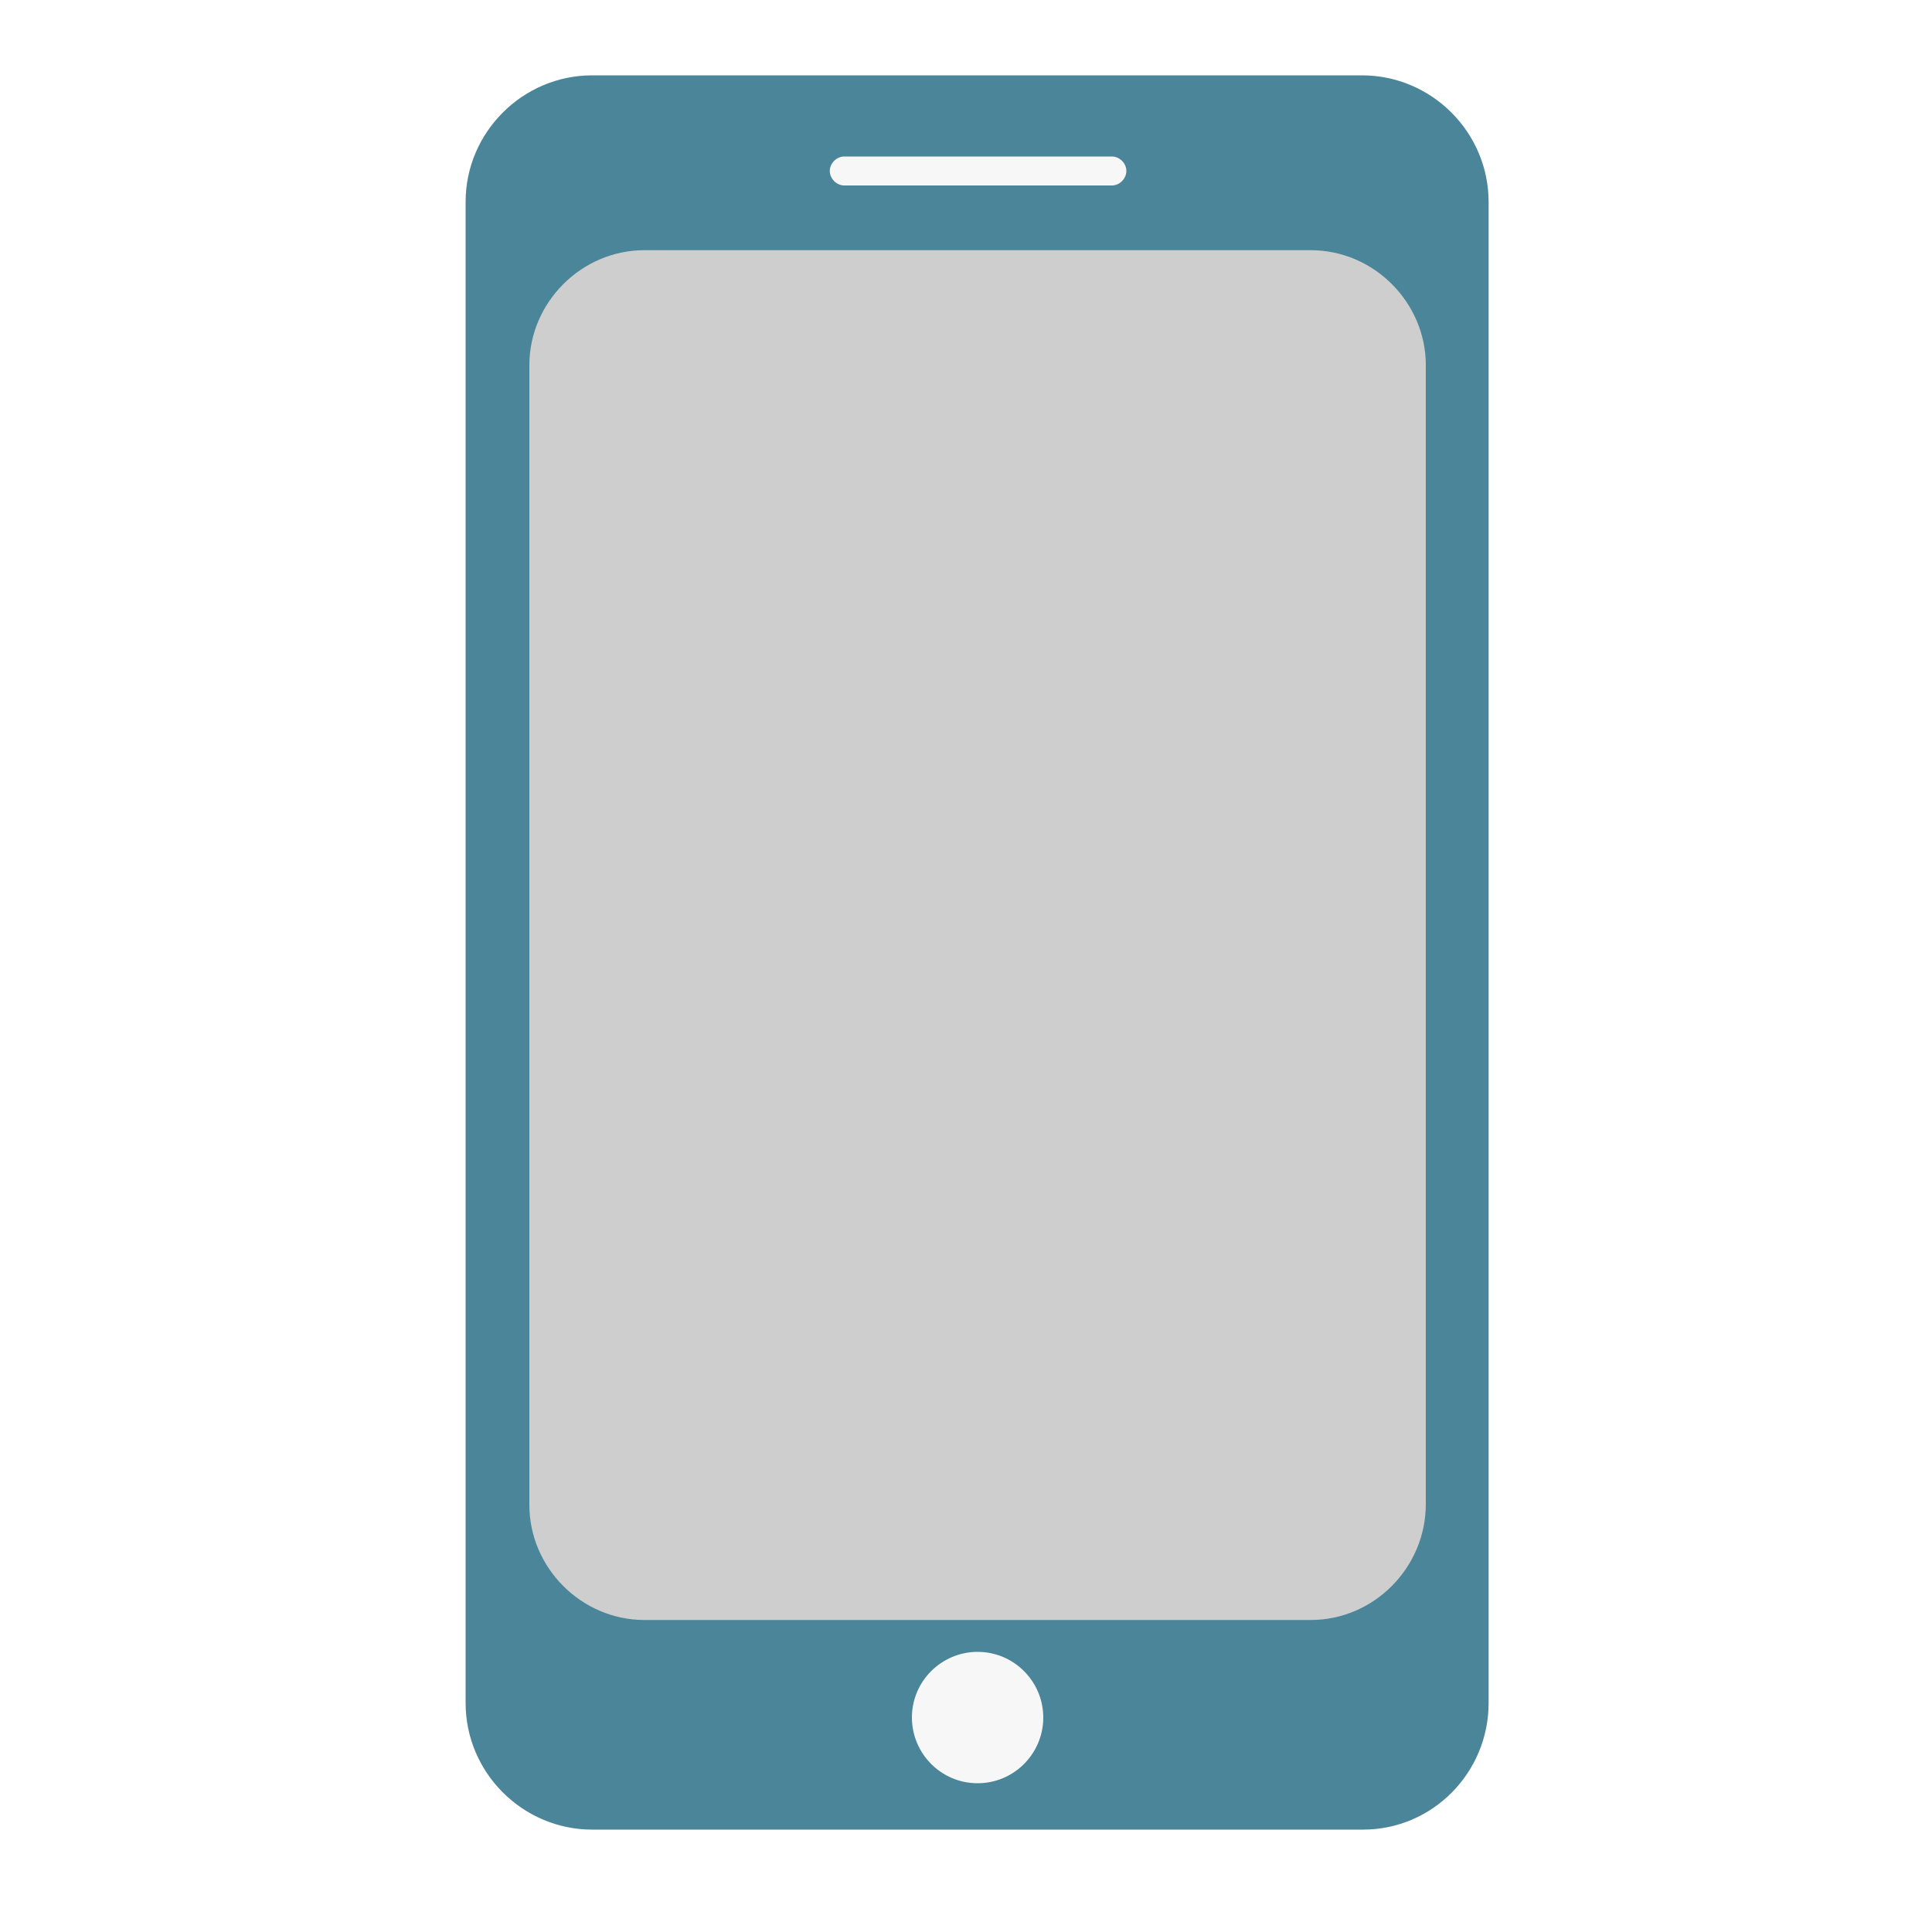
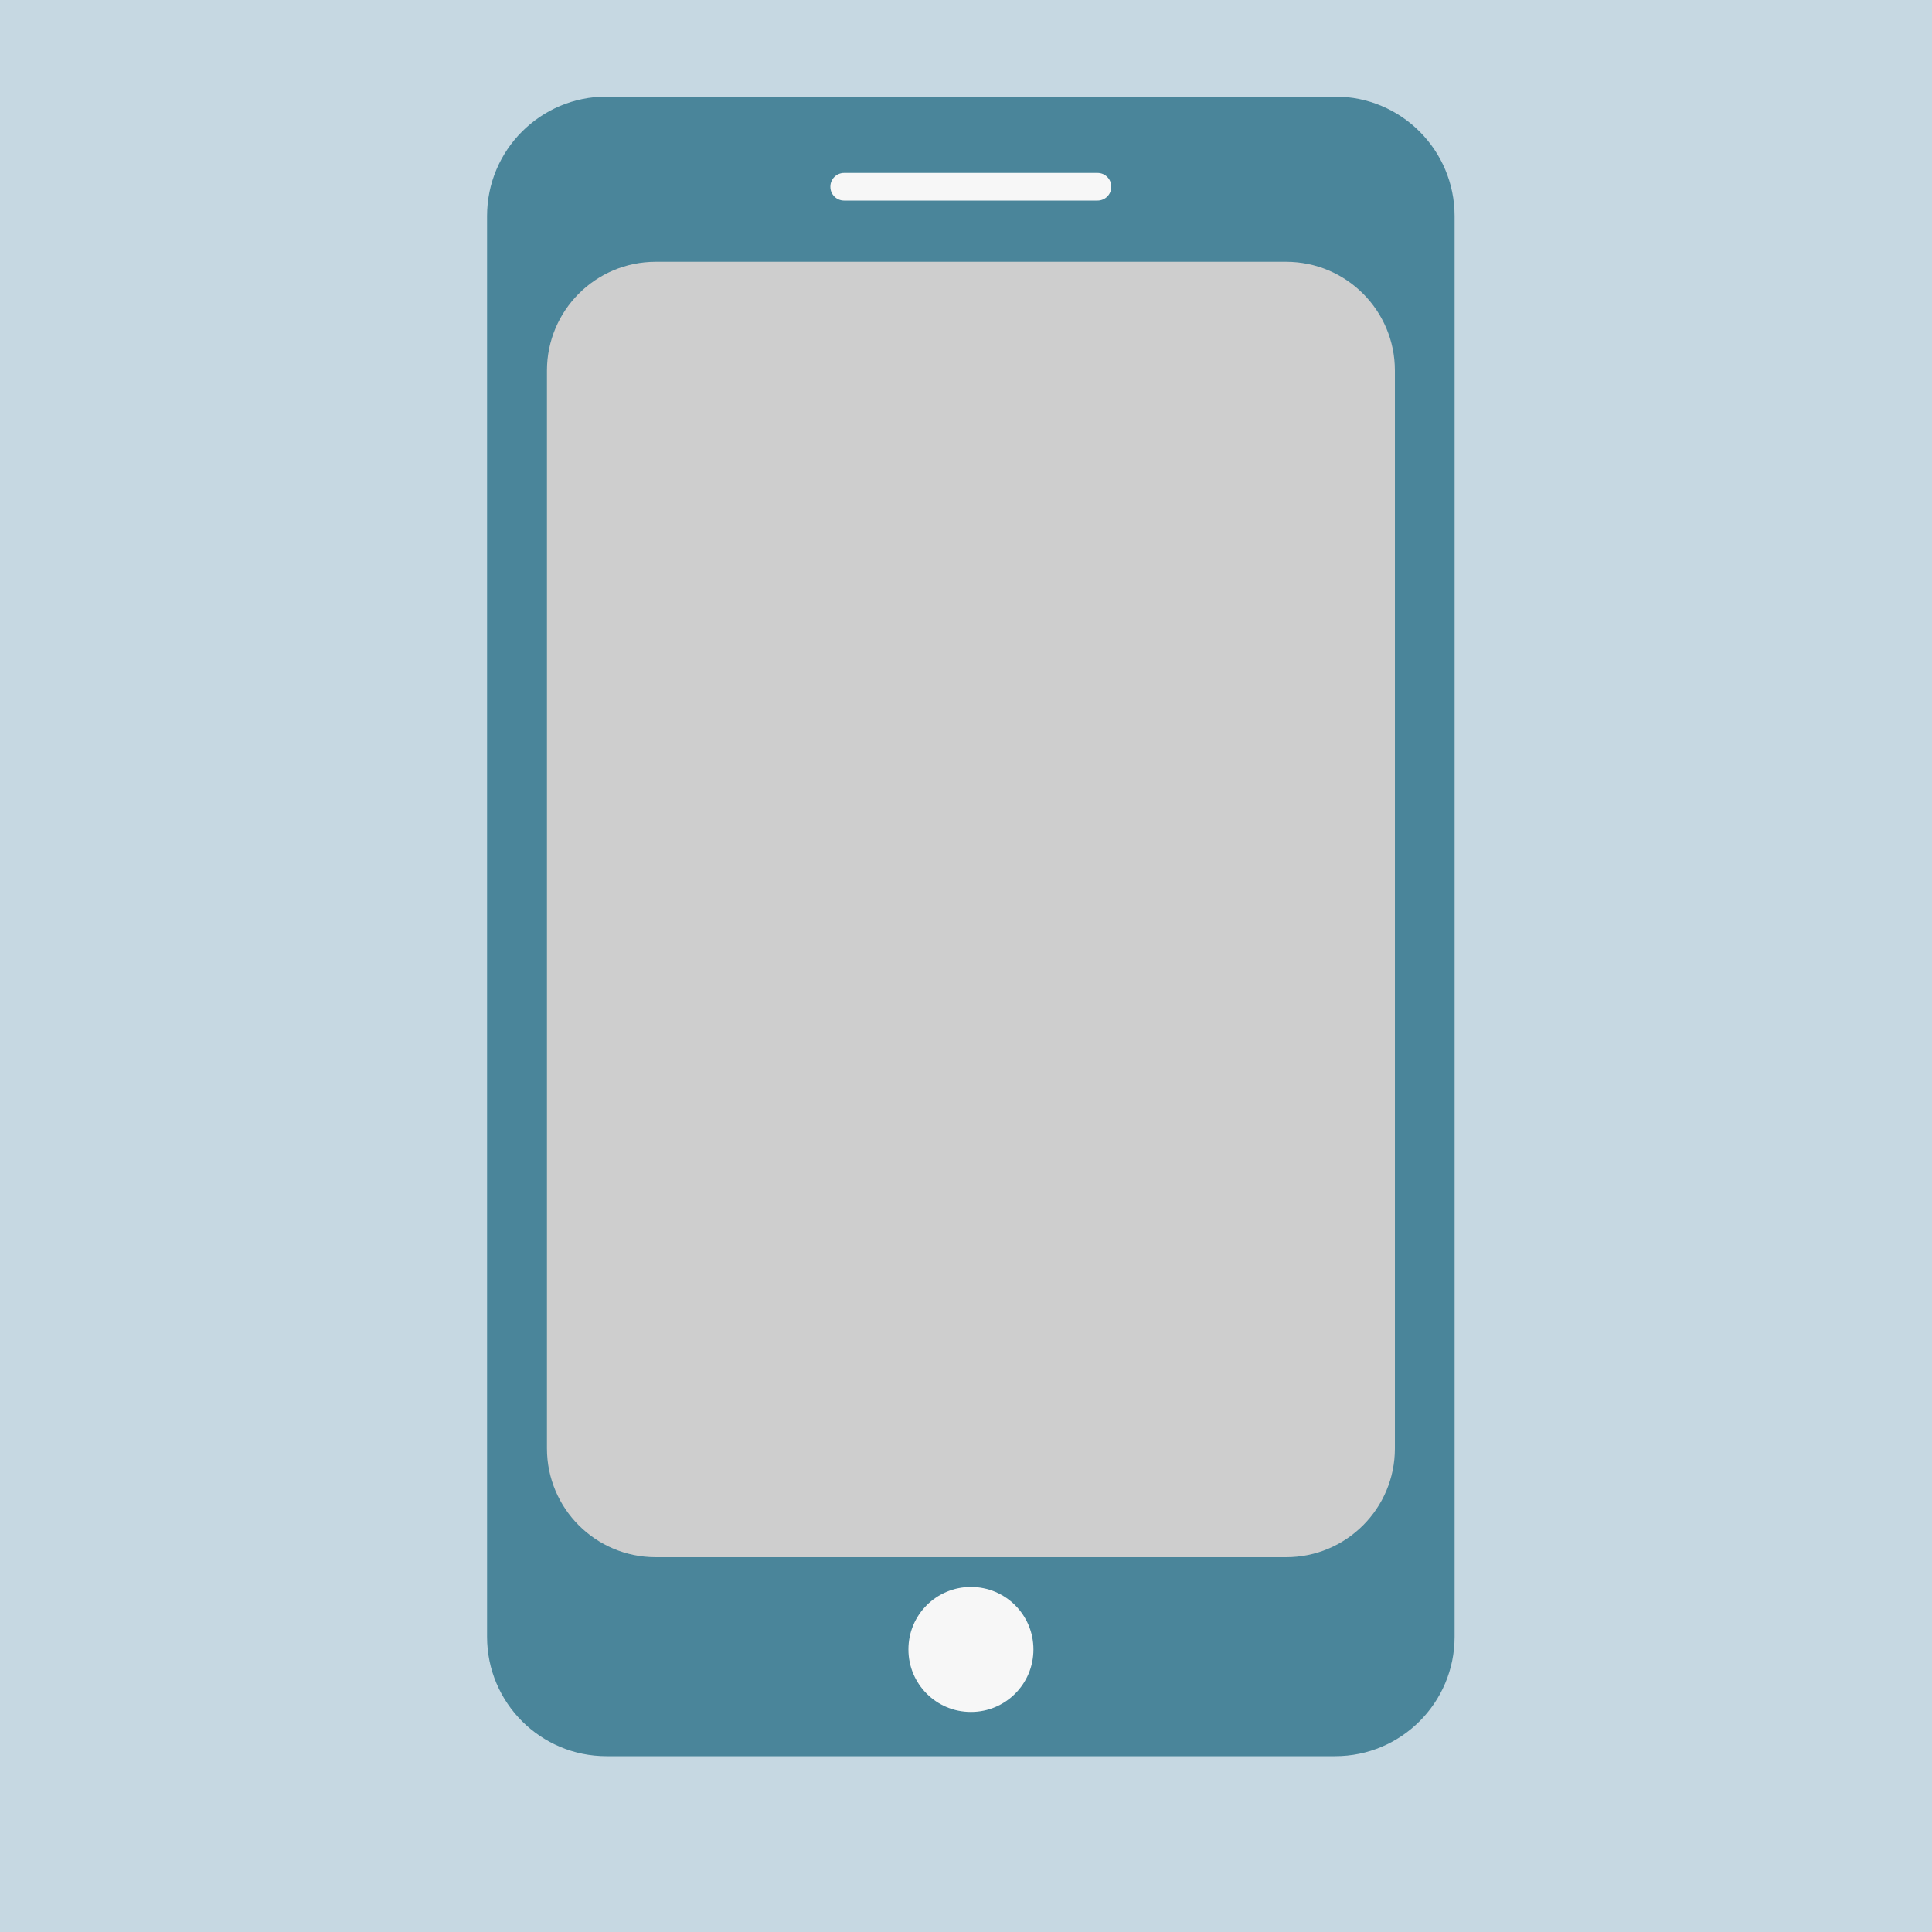
- <svg xmlns="http://www.w3.org/2000/svg" version="1.1" id="Layer_1" x="0px" y="0px" width="200px" height="200px" viewBox="0 0 200 200" enable-background="new 0 0 200 200" xml:space="preserve">
-   <path fill="#4A859A" d="M141.1,189.4H61.3c-7.2,0-13.1-5.9-13.1-13.1V20.9c0-7.2,5.9-13.1,13.1-13.1h79.7c7.2,0,13.1,5.9,13.1,13.1  v155.4C154.1,183.5,148.3,189.4,141.1,189.4z" />
-   <path fill="#F7F7F7" d="M115.1,19.2H87.4c-0.8,0-1.5-0.7-1.5-1.5v0c0-0.8,0.7-1.5,1.5-1.5h27.7c0.8,0,1.5,0.7,1.5,1.5v0  C116.6,18.5,115.9,19.2,115.1,19.2z" />
-   <path fill="#CECECE" d="M135.7,167.7h-69c-6.5,0-11.9-5.4-11.9-11.9V37.8c0-6.5,5.4-11.9,11.9-11.9h69c6.5,0,11.9,5.4,11.9,11.9  v117.9C147.6,162.3,142.2,167.7,135.7,167.7z" />
-   <path fill="#F7F7F7" d="M101.2,184.6L101.2,184.6c-3.8,0-6.8-3.1-6.8-6.8v0c0-3.8,3.1-6.8,6.8-6.8h0c3.8,0,6.8,3.1,6.8,6.8v0  C108,181.5,105,184.6,101.2,184.6z" />
+ <svg xmlns="http://www.w3.org/2000/svg" viewBox="0 0 100 100">
+   <defs>
+     <style>.a{fill:#c6d8e2;}.b{fill:#4a859a;}.c{fill:#f7f7f7;}.d{fill:#cecece;}</style>
+   </defs>
+   <rect class="a" x="-5.77" y="-5.19" width="112.04" height="110.38" />
+   <rect class="b" x="25.21" y="5" width="50.08" height="85.9" rx="6.18" ry="6.18" />
+   <rect class="c" x="42.98" y="8.95" width="14.54" height="1.43" rx="0.71" ry="0.71" />
+   <rect class="d" x="28.31" y="13.55" width="43.89" height="67.05" rx="5.63" ry="5.63" />
+   <rect class="c" x="47.02" y="82.14" width="6.47" height="6.47" rx="3.23" ry="3.23" />
</svg>
